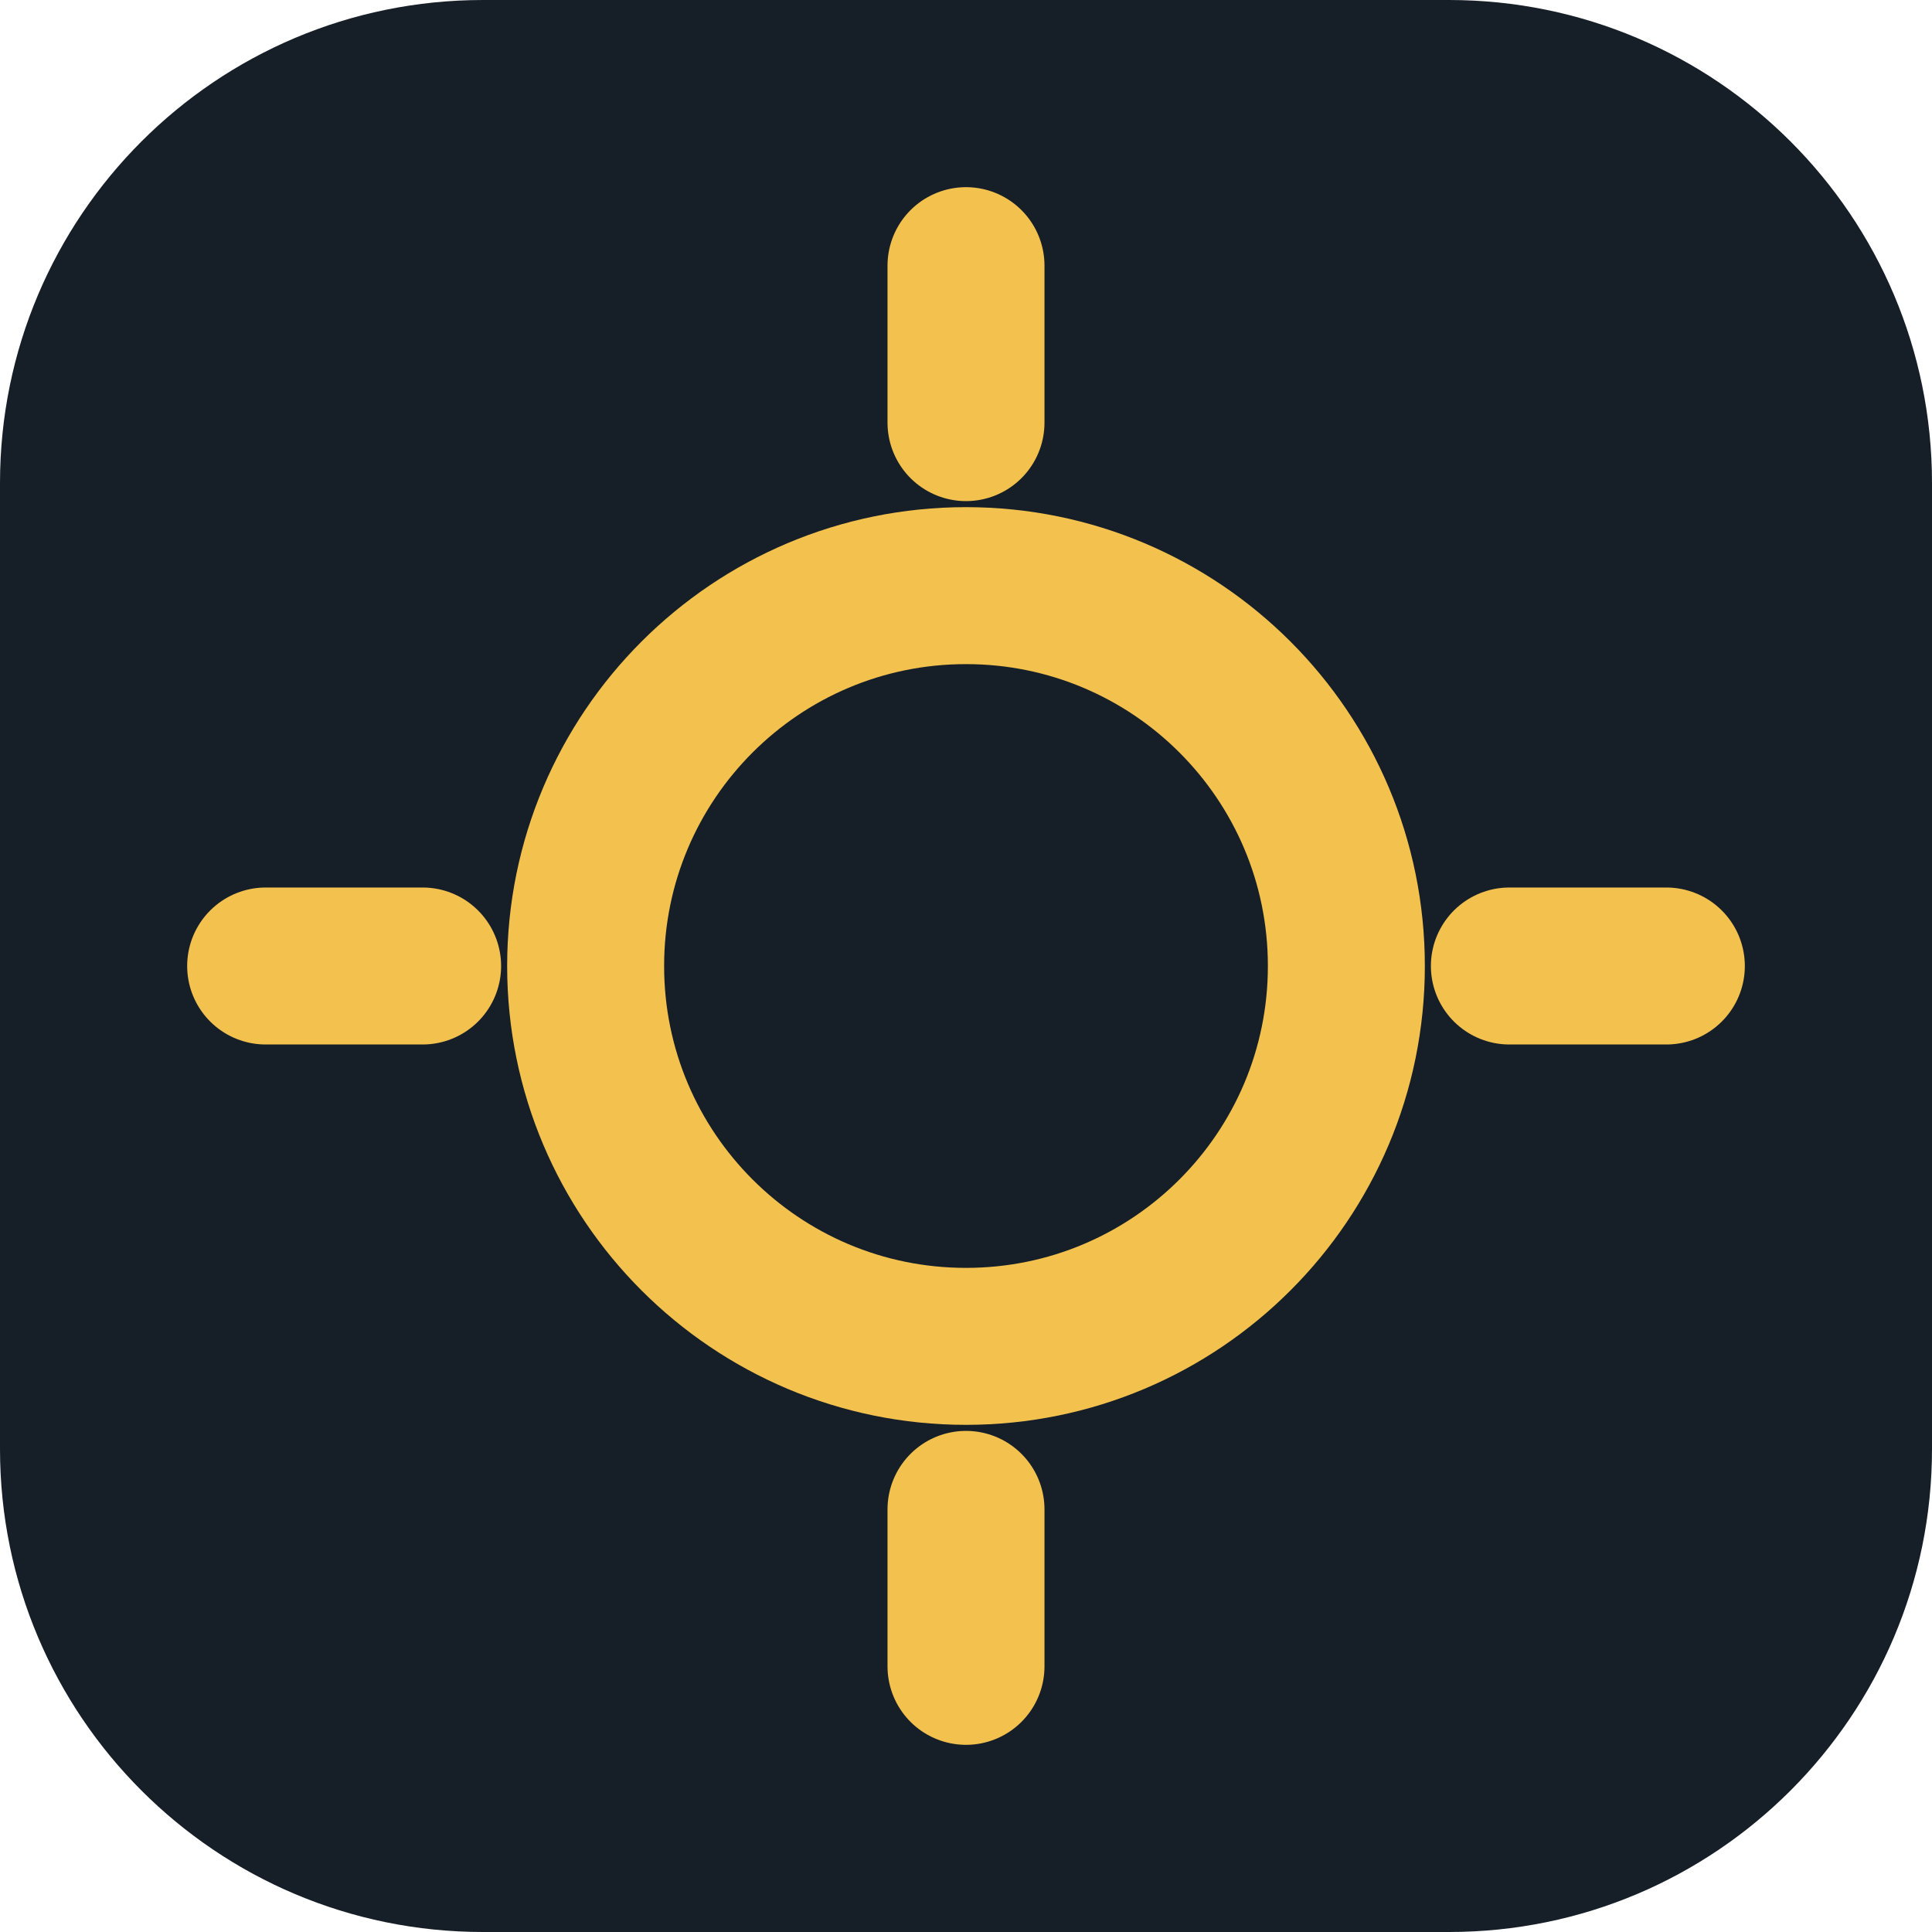
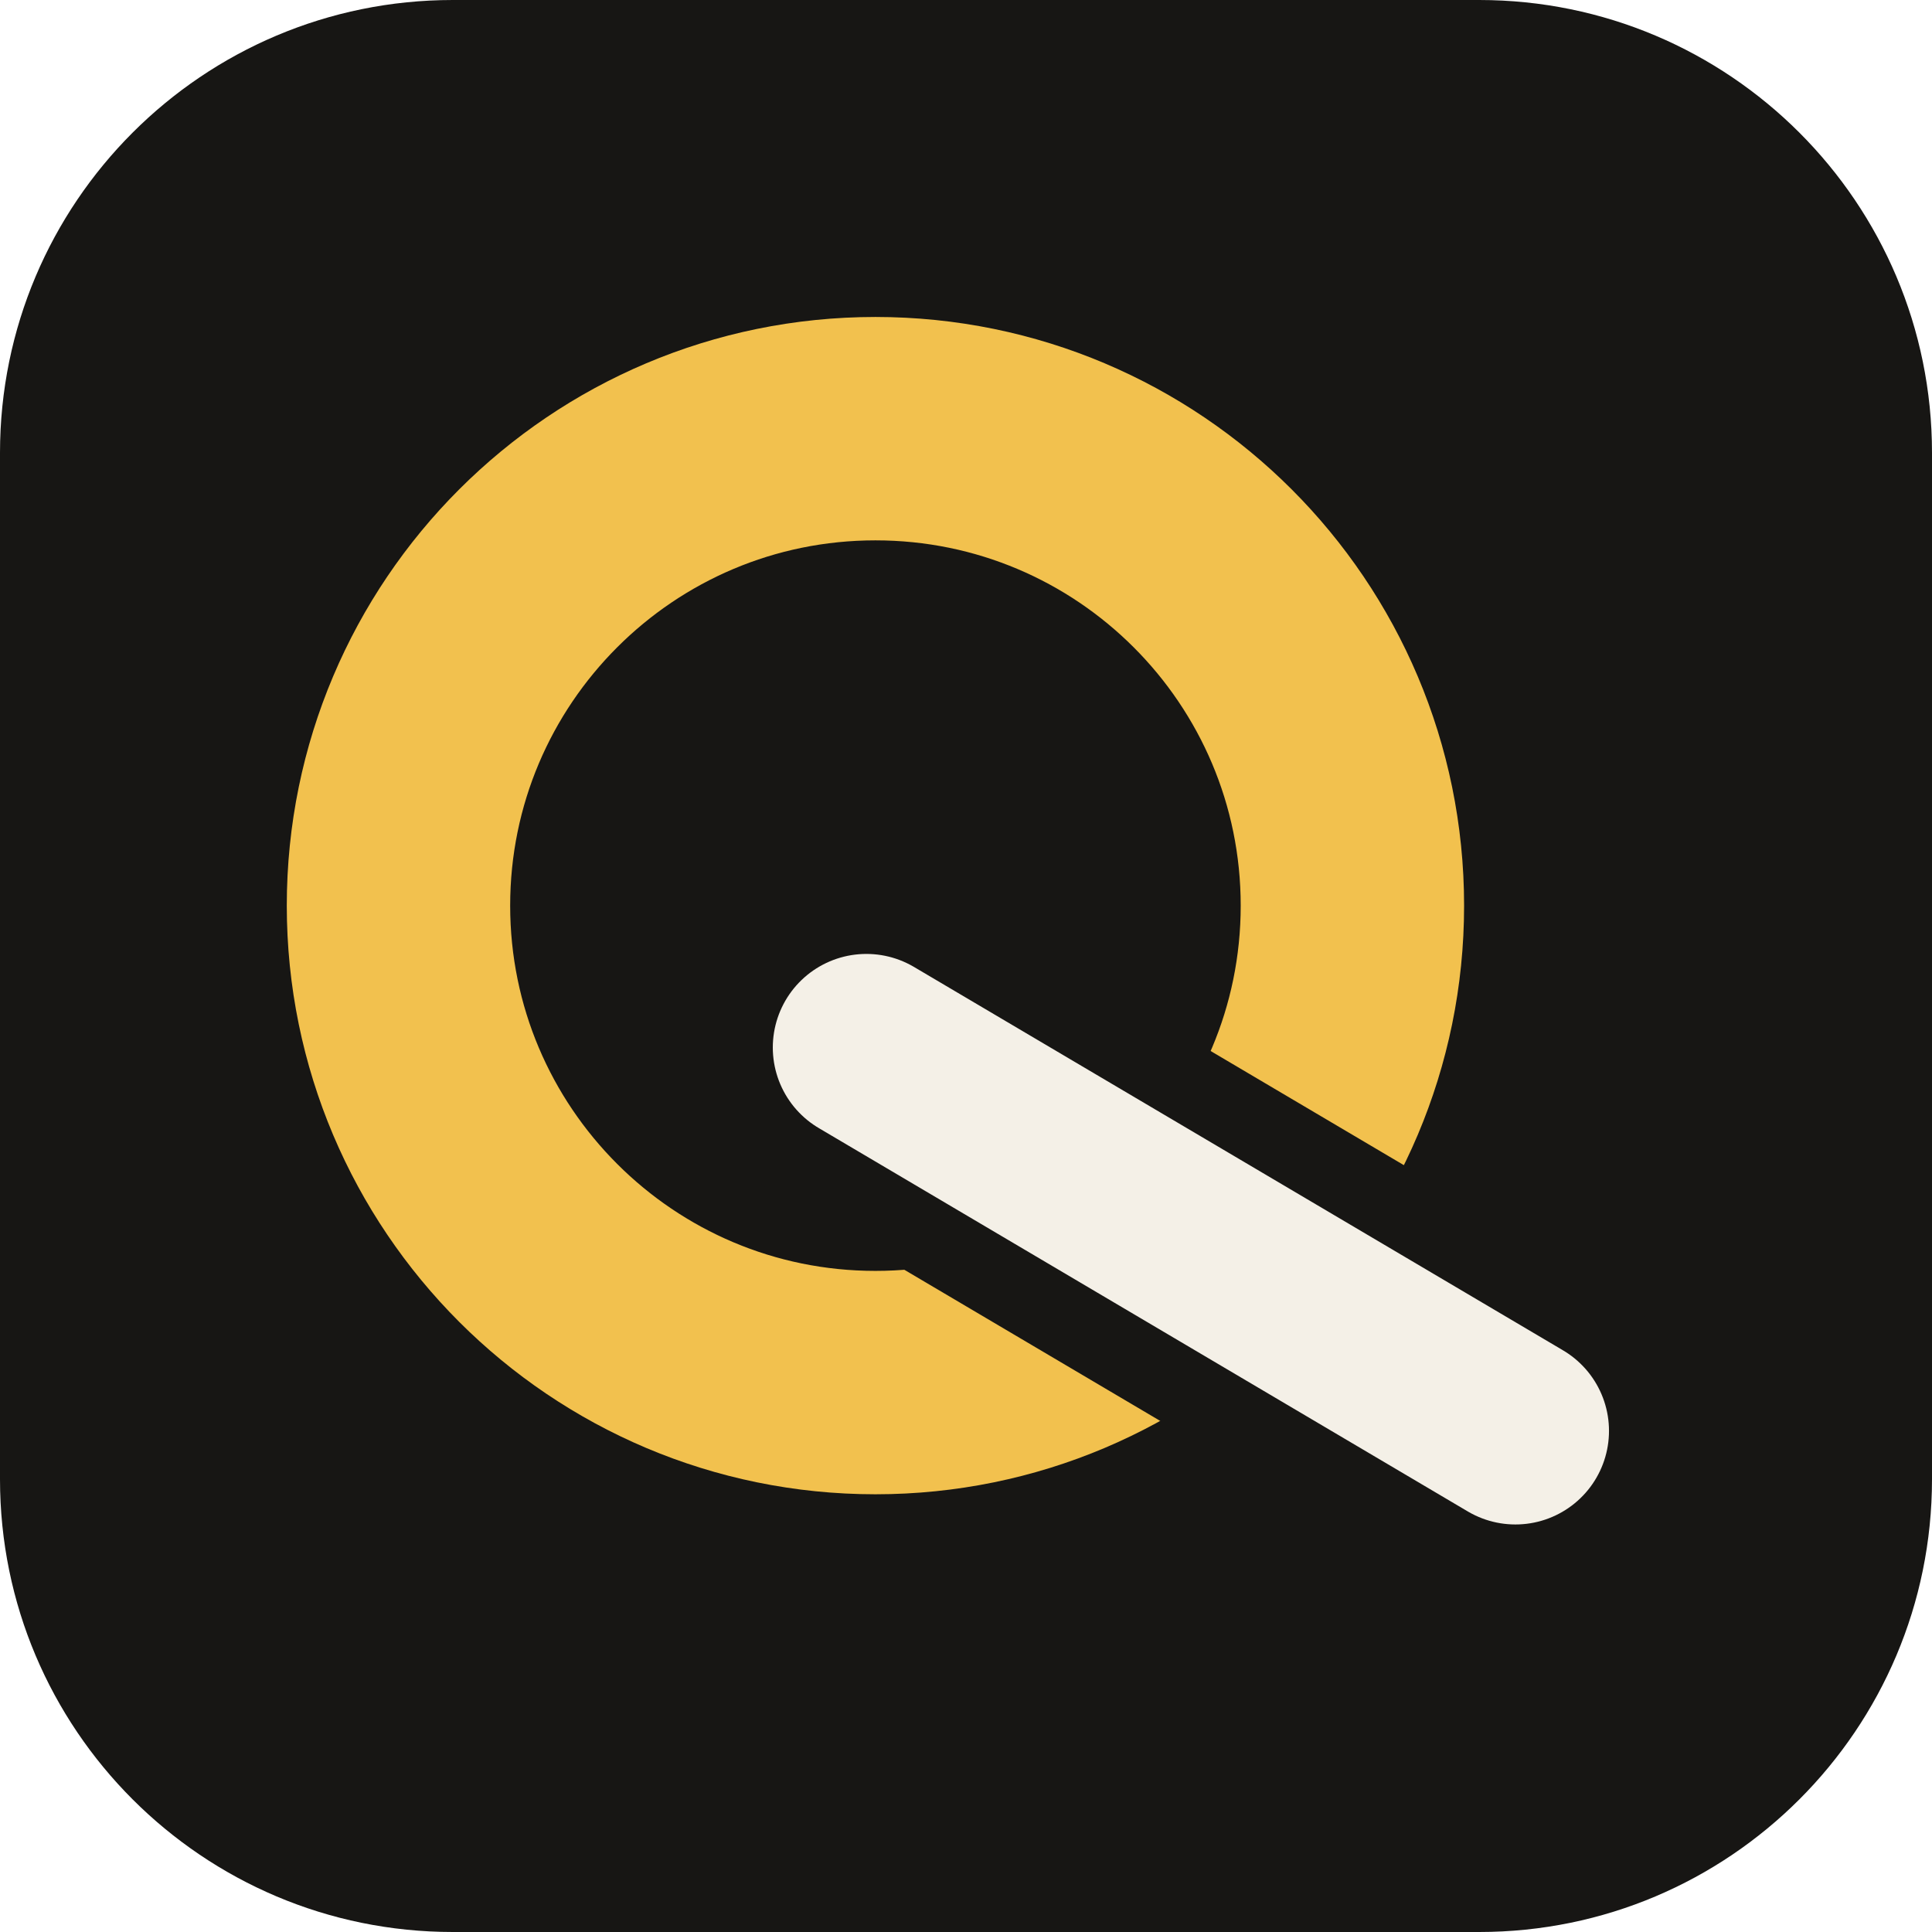
- <svg xmlns="http://www.w3.org/2000/svg" viewBox="0 0 32 32">
-   <rect width="32" height="32" rx="8" fill="#161e28" />
-   <g fill="none" stroke="#f2c14e" stroke-width="2.6" stroke-linecap="round">
-     <circle cx="16" cy="16" r="6.3" />
-     <path d="M16 4.4v2.6M16 25v2.6M4.4 16h2.6M25 16h2.6" />
-   </g>
+ <svg xmlns="http://www.w3.org/2000/svg" viewBox="0 0 64 64">
+   <rect width="64" height="64" rx="15" fill="#171614" />
+   <circle cx="29" cy="30" r="15.8" fill="none" stroke="#f2c14e" stroke-width="7.4" />
+   <path d="M28.7 34.7L50.2 47.4" stroke="#171614" stroke-width="11.4" stroke-linecap="round" />
+   <path d="M28.7 34.7L50.2 47.4" stroke="#f4f0e7" stroke-width="6.2" stroke-linecap="round" />
</svg>
